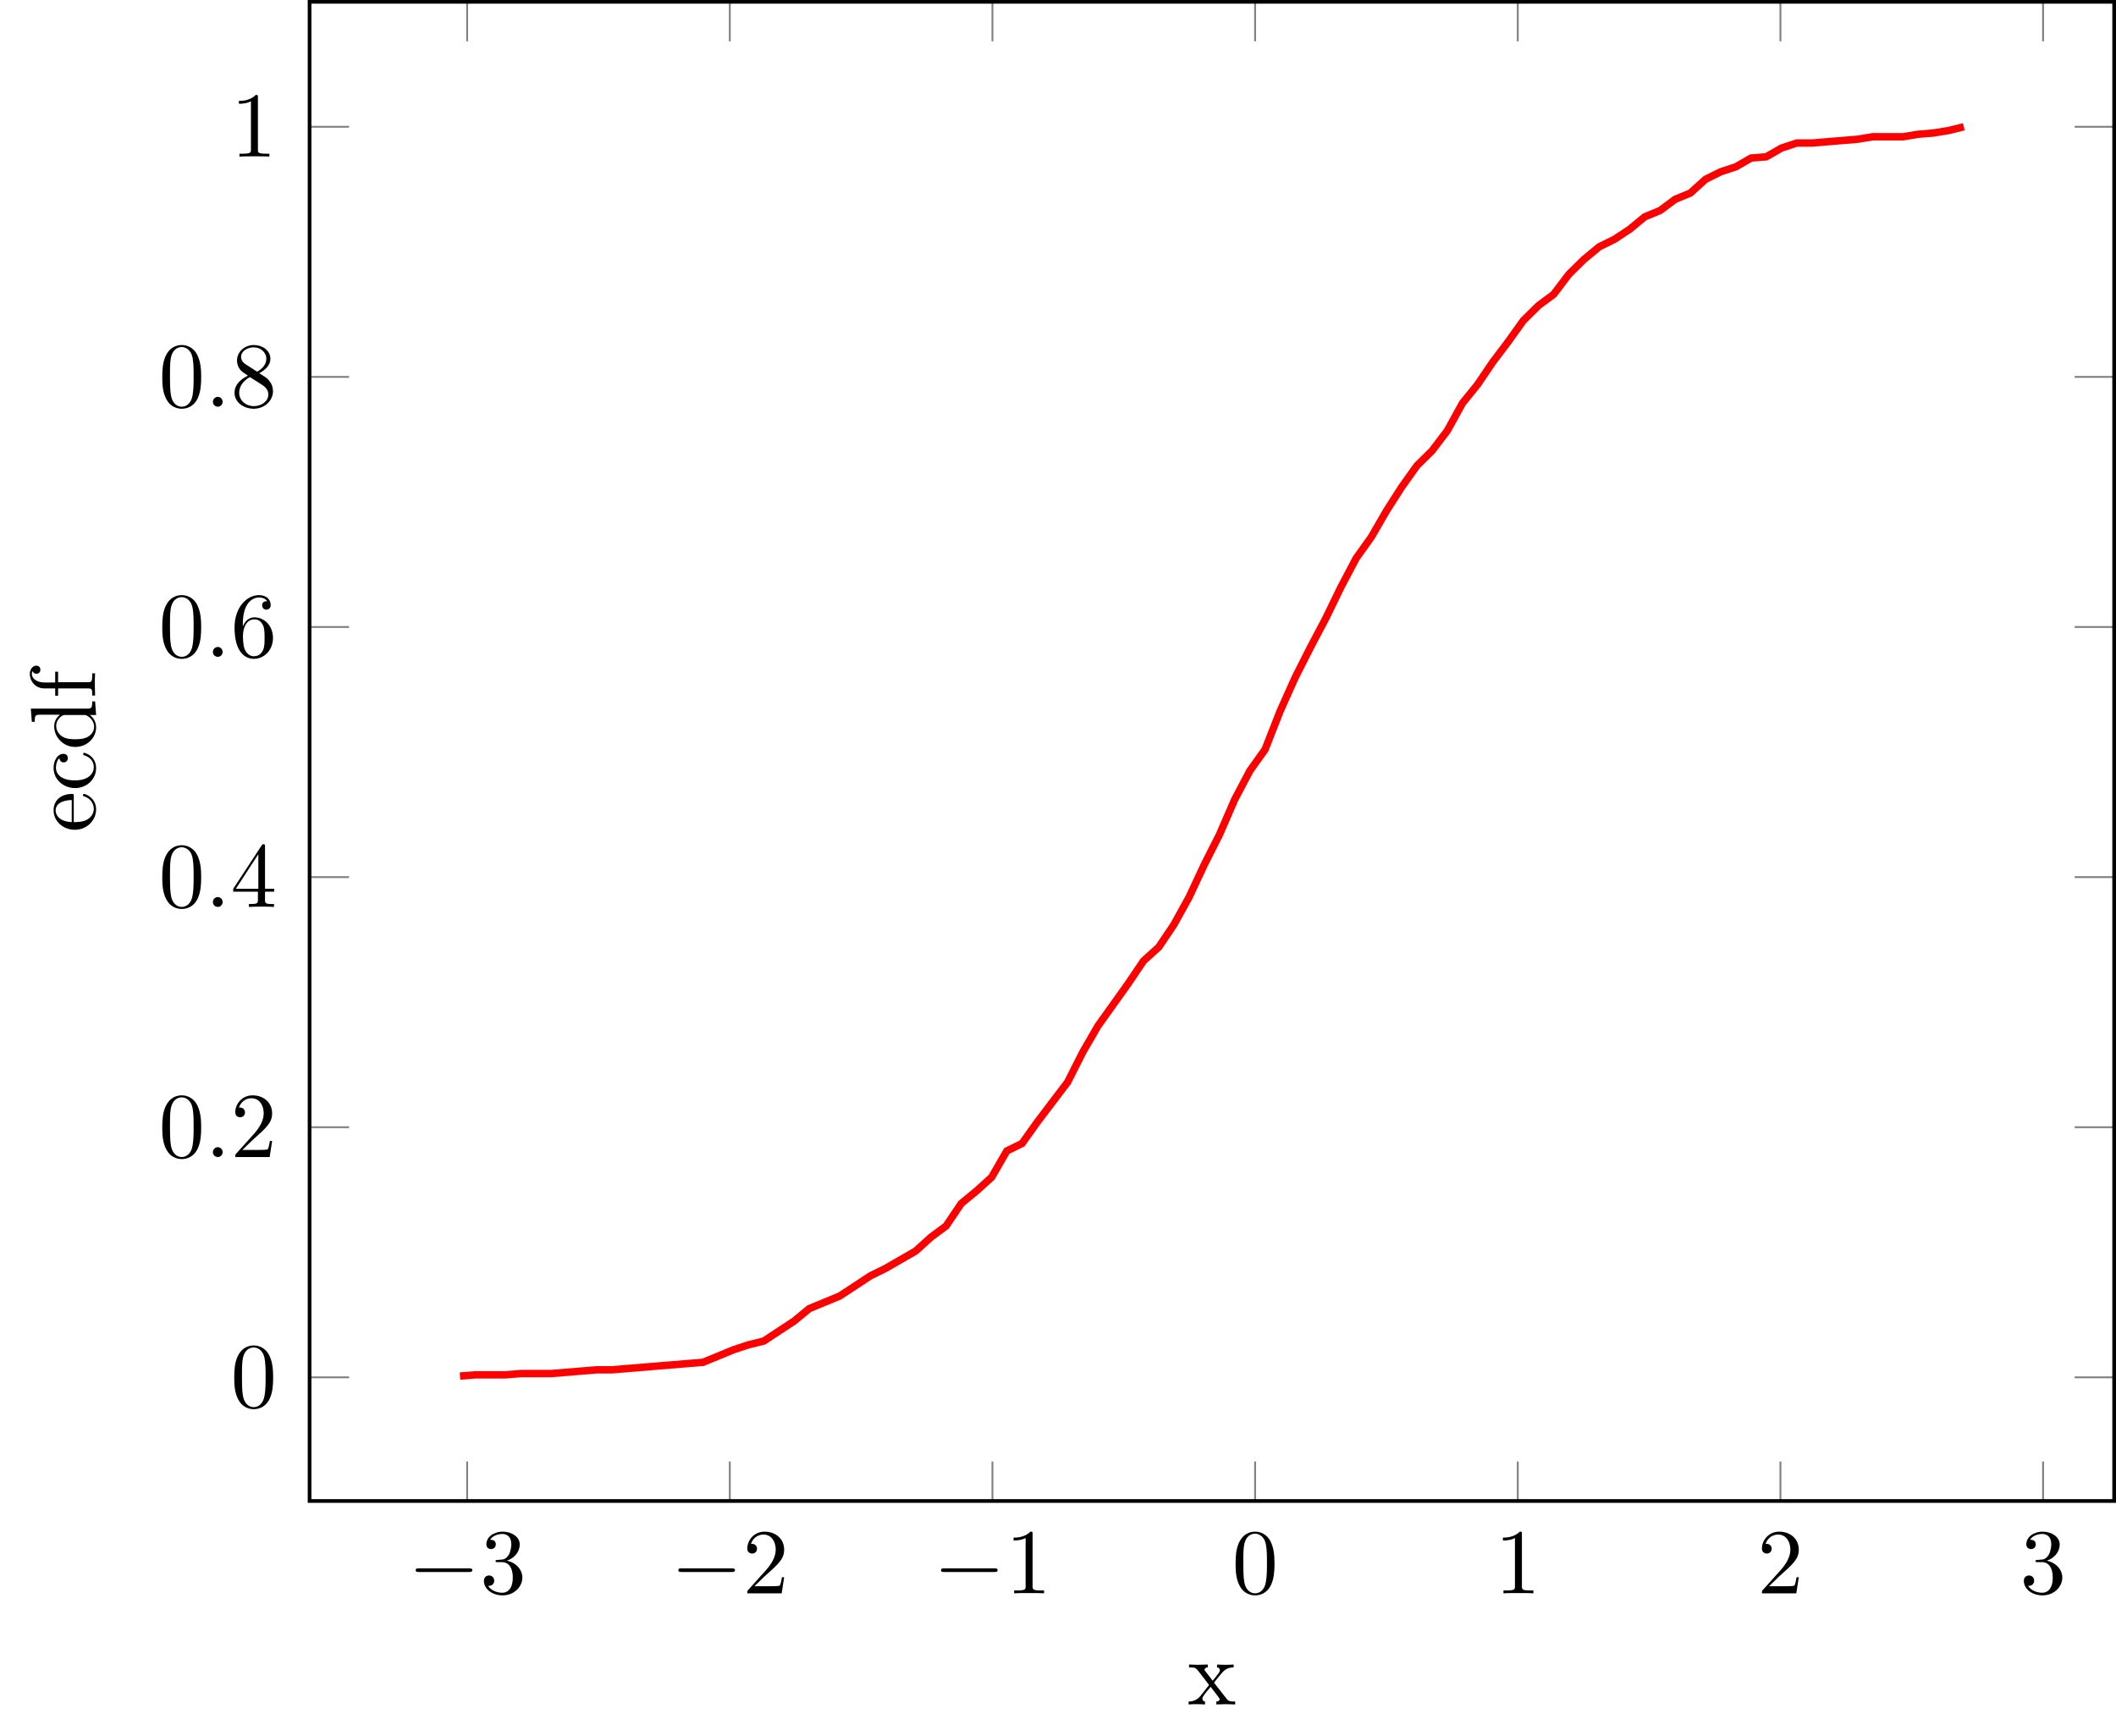
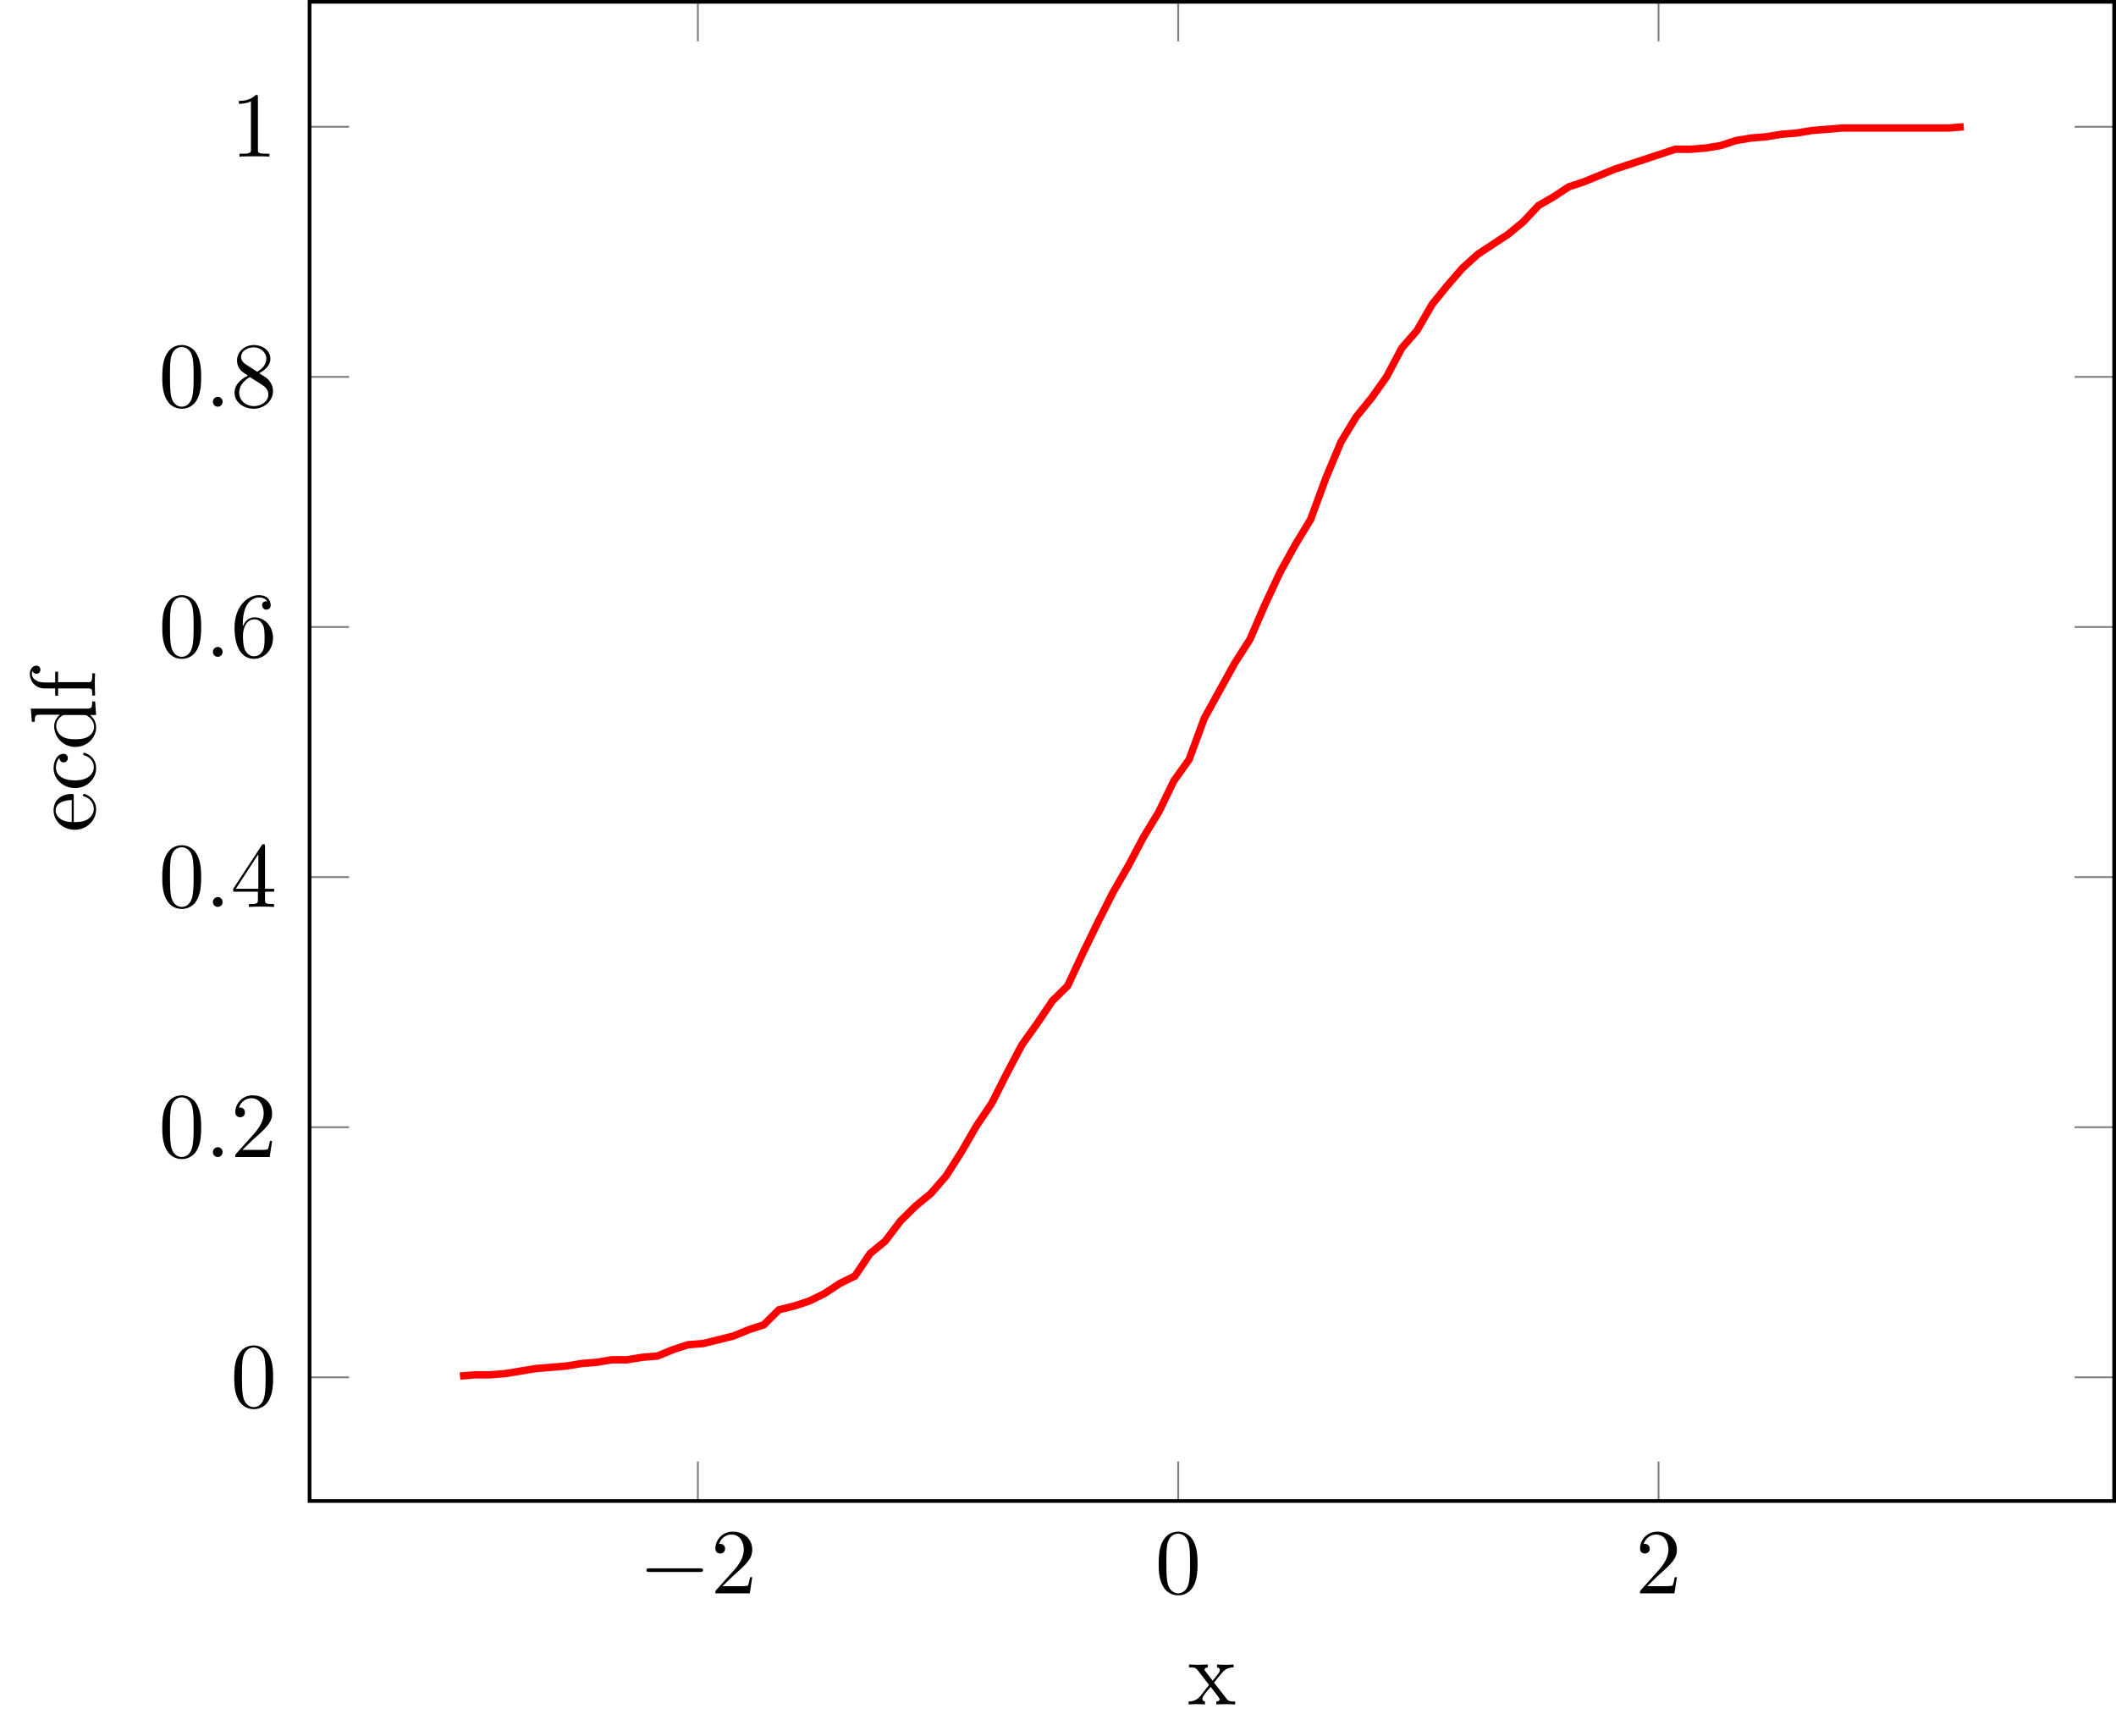
- <svg xmlns="http://www.w3.org/2000/svg" xmlns:xlink="http://www.w3.org/1999/xlink" width="227.803pt" height="186.812pt" viewBox="0 0 227.803 186.812" version="1.1">
+ <svg xmlns="http://www.w3.org/2000/svg" xmlns:xlink="http://www.w3.org/1999/xlink" width="227.805pt" height="186.812pt" viewBox="0 0 227.805 186.812" version="1.1">
  <defs>
    <g>
      <symbol overflow="visible" id="glyph0-0">
        <path style="stroke:none;" d="" />
      </symbol>
      <symbol overflow="visible" id="glyph0-1">
        <path style="stroke:none;" d="M 6.562 -2.297 C 6.734 -2.297 6.922 -2.297 6.922 -2.5 C 6.922 -2.688 6.734 -2.688 6.562 -2.688 L 1.172 -2.688 C 1 -2.688 0.828 -2.688 0.828 -2.5 C 0.828 -2.297 1 -2.297 1.172 -2.297 Z M 6.562 -2.297 " />
      </symbol>
      <symbol overflow="visible" id="glyph1-0">
        <path style="stroke:none;" d="" />
      </symbol>
      <symbol overflow="visible" id="glyph1-1">
-         <path style="stroke:none;" d="M 2.891 -3.516 C 3.703 -3.781 4.281 -4.469 4.281 -5.266 C 4.281 -6.078 3.406 -6.641 2.453 -6.641 C 1.453 -6.641 0.688 -6.047 0.688 -5.281 C 0.688 -4.953 0.906 -4.766 1.203 -4.766 C 1.5 -4.766 1.703 -4.984 1.703 -5.281 C 1.703 -5.766 1.234 -5.766 1.094 -5.766 C 1.391 -6.266 2.047 -6.391 2.406 -6.391 C 2.828 -6.391 3.375 -6.172 3.375 -5.281 C 3.375 -5.156 3.344 -4.578 3.094 -4.141 C 2.797 -3.656 2.453 -3.625 2.203 -3.625 C 2.125 -3.609 1.891 -3.594 1.812 -3.594 C 1.734 -3.578 1.672 -3.562 1.672 -3.469 C 1.672 -3.359 1.734 -3.359 1.906 -3.359 L 2.344 -3.359 C 3.156 -3.359 3.531 -2.688 3.531 -1.703 C 3.531 -0.344 2.844 -0.062 2.406 -0.062 C 1.969 -0.062 1.219 -0.234 0.875 -0.812 C 1.219 -0.766 1.531 -0.984 1.531 -1.359 C 1.531 -1.719 1.266 -1.922 0.984 -1.922 C 0.734 -1.922 0.422 -1.781 0.422 -1.344 C 0.422 -0.438 1.344 0.219 2.438 0.219 C 3.656 0.219 4.562 -0.688 4.562 -1.703 C 4.562 -2.516 3.922 -3.297 2.891 -3.516 Z M 2.891 -3.516 " />
+         <path style="stroke:none;" d="M 1.266 -0.766 L 2.328 -1.797 C 3.875 -3.172 4.469 -3.703 4.469 -4.703 C 4.469 -5.844 3.578 -6.641 2.359 -6.641 C 1.234 -6.641 0.5 -5.719 0.5 -4.828 C 0.5 -4.281 1 -4.281 1.031 -4.281 C 1.203 -4.281 1.547 -4.391 1.547 -4.812 C 1.547 -5.062 1.359 -5.328 1.016 -5.328 C 0.938 -5.328 0.922 -5.328 0.891 -5.312 C 1.109 -5.969 1.656 -6.328 2.234 -6.328 C 3.141 -6.328 3.562 -5.516 3.562 -4.703 C 3.562 -3.906 3.078 -3.125 2.516 -2.5 L 0.609 -0.375 C 0.5 -0.266 0.5 -0.234 0.5 0 L 4.203 0 L 4.469 -1.734 L 4.234 -1.734 C 4.172 -1.438 4.109 -1 4 -0.844 C 3.938 -0.766 3.281 -0.766 3.062 -0.766 Z M 1.266 -0.766 " />
      </symbol>
      <symbol overflow="visible" id="glyph1-2">
-         <path style="stroke:none;" d="M 1.266 -0.766 L 2.328 -1.797 C 3.875 -3.172 4.469 -3.703 4.469 -4.703 C 4.469 -5.844 3.578 -6.641 2.359 -6.641 C 1.234 -6.641 0.5 -5.719 0.5 -4.828 C 0.5 -4.281 1 -4.281 1.031 -4.281 C 1.203 -4.281 1.547 -4.391 1.547 -4.812 C 1.547 -5.062 1.359 -5.328 1.016 -5.328 C 0.938 -5.328 0.922 -5.328 0.891 -5.312 C 1.109 -5.969 1.656 -6.328 2.234 -6.328 C 3.141 -6.328 3.562 -5.516 3.562 -4.703 C 3.562 -3.906 3.078 -3.125 2.516 -2.5 L 0.609 -0.375 C 0.5 -0.266 0.5 -0.234 0.5 0 L 4.203 0 L 4.469 -1.734 L 4.234 -1.734 C 4.172 -1.438 4.109 -1 4 -0.844 C 3.938 -0.766 3.281 -0.766 3.062 -0.766 Z M 1.266 -0.766 " />
+         <path style="stroke:none;" d="M 4.578 -3.188 C 4.578 -3.984 4.531 -4.781 4.188 -5.516 C 3.734 -6.484 2.906 -6.641 2.5 -6.641 C 1.891 -6.641 1.172 -6.375 0.75 -5.453 C 0.438 -4.766 0.391 -3.984 0.391 -3.188 C 0.391 -2.438 0.422 -1.547 0.844 -0.781 C 1.266 0.016 2 0.219 2.484 0.219 C 3.016 0.219 3.781 0.016 4.219 -0.938 C 4.531 -1.625 4.578 -2.406 4.578 -3.188 Z M 2.484 0 C 2.094 0 1.5 -0.25 1.328 -1.203 C 1.219 -1.797 1.219 -2.719 1.219 -3.312 C 1.219 -3.953 1.219 -4.609 1.297 -5.141 C 1.484 -6.328 2.234 -6.422 2.484 -6.422 C 2.812 -6.422 3.469 -6.234 3.656 -5.25 C 3.766 -4.688 3.766 -3.938 3.766 -3.312 C 3.766 -2.562 3.766 -1.891 3.656 -1.25 C 3.5 -0.297 2.938 0 2.484 0 Z M 2.484 0 " />
      </symbol>
      <symbol overflow="visible" id="glyph1-3">
+         <path style="stroke:none;" d="M 2.938 -1.641 L 2.938 -0.781 C 2.938 -0.422 2.906 -0.312 2.172 -0.312 L 1.969 -0.312 L 1.969 0 C 2.375 -0.031 2.891 -0.031 3.312 -0.031 C 3.734 -0.031 4.25 -0.031 4.672 0 L 4.672 -0.312 L 4.453 -0.312 C 3.719 -0.312 3.703 -0.422 3.703 -0.781 L 3.703 -1.641 L 4.688 -1.641 L 4.688 -1.953 L 3.703 -1.953 L 3.703 -6.484 C 3.703 -6.688 3.703 -6.75 3.531 -6.75 C 3.453 -6.75 3.422 -6.75 3.344 -6.625 L 0.281 -1.953 L 0.281 -1.641 Z M 2.984 -1.953 L 0.562 -1.953 L 2.984 -5.672 Z M 2.984 -1.953 " />
+       </symbol>
+       <symbol overflow="visible" id="glyph1-4">
+         <path style="stroke:none;" d="M 1.312 -3.266 L 1.312 -3.516 C 1.312 -6.031 2.547 -6.391 3.062 -6.391 C 3.297 -6.391 3.719 -6.328 3.938 -5.984 C 3.781 -5.984 3.391 -5.984 3.391 -5.547 C 3.391 -5.234 3.625 -5.078 3.844 -5.078 C 4 -5.078 4.312 -5.172 4.312 -5.562 C 4.312 -6.156 3.875 -6.641 3.047 -6.641 C 1.766 -6.641 0.422 -5.359 0.422 -3.156 C 0.422 -0.484 1.578 0.219 2.5 0.219 C 3.609 0.219 4.562 -0.719 4.562 -2.031 C 4.562 -3.297 3.672 -4.25 2.562 -4.25 C 1.891 -4.25 1.516 -3.75 1.312 -3.266 Z M 2.5 -0.062 C 1.875 -0.062 1.578 -0.656 1.516 -0.812 C 1.328 -1.281 1.328 -2.078 1.328 -2.25 C 1.328 -3.031 1.656 -4.031 2.547 -4.031 C 2.719 -4.031 3.172 -4.031 3.484 -3.406 C 3.656 -3.047 3.656 -2.531 3.656 -2.047 C 3.656 -1.562 3.656 -1.062 3.484 -0.703 C 3.188 -0.109 2.734 -0.062 2.5 -0.062 Z M 2.5 -0.062 " />
+       </symbol>
+       <symbol overflow="visible" id="glyph1-5">
+         <path style="stroke:none;" d="M 1.625 -4.562 C 1.172 -4.859 1.125 -5.188 1.125 -5.359 C 1.125 -5.969 1.781 -6.391 2.484 -6.391 C 3.203 -6.391 3.844 -5.875 3.844 -5.156 C 3.844 -4.578 3.453 -4.109 2.859 -3.766 Z M 3.078 -3.609 C 3.797 -3.984 4.281 -4.5 4.281 -5.156 C 4.281 -6.078 3.406 -6.641 2.5 -6.641 C 1.5 -6.641 0.688 -5.906 0.688 -4.969 C 0.688 -4.797 0.703 -4.344 1.125 -3.875 C 1.234 -3.766 1.609 -3.516 1.859 -3.344 C 1.281 -3.047 0.422 -2.5 0.422 -1.5 C 0.422 -0.453 1.438 0.219 2.484 0.219 C 3.609 0.219 4.562 -0.609 4.562 -1.672 C 4.562 -2.031 4.453 -2.484 4.062 -2.906 C 3.875 -3.109 3.719 -3.203 3.078 -3.609 Z M 2.078 -3.188 L 3.312 -2.406 C 3.594 -2.219 4.062 -1.922 4.062 -1.312 C 4.062 -0.578 3.312 -0.062 2.5 -0.062 C 1.641 -0.062 0.922 -0.672 0.922 -1.5 C 0.922 -2.078 1.234 -2.719 2.078 -3.188 Z M 2.078 -3.188 " />
+       </symbol>
+       <symbol overflow="visible" id="glyph1-6">
        <path style="stroke:none;" d="M 2.938 -6.375 C 2.938 -6.625 2.938 -6.641 2.703 -6.641 C 2.078 -6 1.203 -6 0.891 -6 L 0.891 -5.688 C 1.094 -5.688 1.672 -5.688 2.188 -5.953 L 2.188 -0.781 C 2.188 -0.422 2.156 -0.312 1.266 -0.312 L 0.953 -0.312 L 0.953 0 C 1.297 -0.031 2.156 -0.031 2.562 -0.031 C 2.953 -0.031 3.828 -0.031 4.172 0 L 4.172 -0.312 L 3.859 -0.312 C 2.953 -0.312 2.938 -0.422 2.938 -0.781 Z M 2.938 -6.375 " />
      </symbol>
-       <symbol overflow="visible" id="glyph1-4">
-         <path style="stroke:none;" d="M 4.578 -3.188 C 4.578 -3.984 4.531 -4.781 4.188 -5.516 C 3.734 -6.484 2.906 -6.641 2.5 -6.641 C 1.891 -6.641 1.172 -6.375 0.75 -5.453 C 0.438 -4.766 0.391 -3.984 0.391 -3.188 C 0.391 -2.438 0.422 -1.547 0.844 -0.781 C 1.266 0.016 2 0.219 2.484 0.219 C 3.016 0.219 3.781 0.016 4.219 -0.938 C 4.531 -1.625 4.578 -2.406 4.578 -3.188 Z M 2.484 0 C 2.094 0 1.5 -0.25 1.328 -1.203 C 1.219 -1.797 1.219 -2.719 1.219 -3.312 C 1.219 -3.953 1.219 -4.609 1.297 -5.141 C 1.484 -6.328 2.234 -6.422 2.484 -6.422 C 2.812 -6.422 3.469 -6.234 3.656 -5.25 C 3.766 -4.688 3.766 -3.938 3.766 -3.312 C 3.766 -2.562 3.766 -1.891 3.656 -1.25 C 3.5 -0.297 2.938 0 2.484 0 Z M 2.484 0 " />
-       </symbol>
-       <symbol overflow="visible" id="glyph1-5">
-         <path style="stroke:none;" d="M 2.938 -1.641 L 2.938 -0.781 C 2.938 -0.422 2.906 -0.312 2.172 -0.312 L 1.969 -0.312 L 1.969 0 C 2.375 -0.031 2.891 -0.031 3.312 -0.031 C 3.734 -0.031 4.25 -0.031 4.672 0 L 4.672 -0.312 L 4.453 -0.312 C 3.719 -0.312 3.703 -0.422 3.703 -0.781 L 3.703 -1.641 L 4.688 -1.641 L 4.688 -1.953 L 3.703 -1.953 L 3.703 -6.484 C 3.703 -6.688 3.703 -6.75 3.531 -6.75 C 3.453 -6.75 3.422 -6.75 3.344 -6.625 L 0.281 -1.953 L 0.281 -1.641 Z M 2.984 -1.953 L 0.562 -1.953 L 2.984 -5.672 Z M 2.984 -1.953 " />
-       </symbol>
-       <symbol overflow="visible" id="glyph1-6">
-         <path style="stroke:none;" d="M 1.312 -3.266 L 1.312 -3.516 C 1.312 -6.031 2.547 -6.391 3.062 -6.391 C 3.297 -6.391 3.719 -6.328 3.938 -5.984 C 3.781 -5.984 3.391 -5.984 3.391 -5.547 C 3.391 -5.234 3.625 -5.078 3.844 -5.078 C 4 -5.078 4.312 -5.172 4.312 -5.562 C 4.312 -6.156 3.875 -6.641 3.047 -6.641 C 1.766 -6.641 0.422 -5.359 0.422 -3.156 C 0.422 -0.484 1.578 0.219 2.5 0.219 C 3.609 0.219 4.562 -0.719 4.562 -2.031 C 4.562 -3.297 3.672 -4.25 2.562 -4.25 C 1.891 -4.25 1.516 -3.75 1.312 -3.266 Z M 2.5 -0.062 C 1.875 -0.062 1.578 -0.656 1.516 -0.812 C 1.328 -1.281 1.328 -2.078 1.328 -2.25 C 1.328 -3.031 1.656 -4.031 2.547 -4.031 C 2.719 -4.031 3.172 -4.031 3.484 -3.406 C 3.656 -3.047 3.656 -2.531 3.656 -2.047 C 3.656 -1.562 3.656 -1.062 3.484 -0.703 C 3.188 -0.109 2.734 -0.062 2.5 -0.062 Z M 2.5 -0.062 " />
-       </symbol>
      <symbol overflow="visible" id="glyph1-7">
-         <path style="stroke:none;" d="M 1.625 -4.562 C 1.172 -4.859 1.125 -5.188 1.125 -5.359 C 1.125 -5.969 1.781 -6.391 2.484 -6.391 C 3.203 -6.391 3.844 -5.875 3.844 -5.156 C 3.844 -4.578 3.453 -4.109 2.859 -3.766 Z M 3.078 -3.609 C 3.797 -3.984 4.281 -4.5 4.281 -5.156 C 4.281 -6.078 3.406 -6.641 2.5 -6.641 C 1.5 -6.641 0.688 -5.906 0.688 -4.969 C 0.688 -4.797 0.703 -4.344 1.125 -3.875 C 1.234 -3.766 1.609 -3.516 1.859 -3.344 C 1.281 -3.047 0.422 -2.5 0.422 -1.5 C 0.422 -0.453 1.438 0.219 2.484 0.219 C 3.609 0.219 4.562 -0.609 4.562 -1.672 C 4.562 -2.031 4.453 -2.484 4.062 -2.906 C 3.875 -3.109 3.719 -3.203 3.078 -3.609 Z M 2.078 -3.188 L 3.312 -2.406 C 3.594 -2.219 4.062 -1.922 4.062 -1.312 C 4.062 -0.578 3.312 -0.062 2.5 -0.062 C 1.641 -0.062 0.922 -0.672 0.922 -1.5 C 0.922 -2.078 1.234 -2.719 2.078 -3.188 Z M 2.078 -3.188 " />
-       </symbol>
-       <symbol overflow="visible" id="glyph1-8">
        <path style="stroke:none;" d="M 2.859 -2.344 C 3.156 -2.719 3.531 -3.203 3.781 -3.469 C 4.094 -3.828 4.5 -3.984 4.969 -3.984 L 4.969 -4.297 C 4.703 -4.281 4.406 -4.266 4.141 -4.266 C 3.844 -4.266 3.312 -4.281 3.188 -4.297 L 3.188 -3.984 C 3.406 -3.969 3.484 -3.844 3.484 -3.672 C 3.484 -3.516 3.375 -3.391 3.328 -3.328 L 2.719 -2.547 L 1.938 -3.562 C 1.844 -3.656 1.844 -3.672 1.844 -3.734 C 1.844 -3.891 2 -3.984 2.188 -3.984 L 2.188 -4.297 C 1.938 -4.281 1.281 -4.266 1.109 -4.266 C 0.906 -4.266 0.438 -4.281 0.172 -4.297 L 0.172 -3.984 C 0.875 -3.984 0.875 -3.984 1.344 -3.375 L 2.328 -2.094 L 1.391 -0.906 C 0.922 -0.328 0.328 -0.312 0.125 -0.312 L 0.125 0 C 0.375 -0.016 0.688 -0.031 0.953 -0.031 C 1.234 -0.031 1.656 -0.016 1.891 0 L 1.891 -0.312 C 1.672 -0.344 1.609 -0.469 1.609 -0.625 C 1.609 -0.844 1.891 -1.172 2.5 -1.891 L 3.266 -0.891 C 3.344 -0.781 3.469 -0.625 3.469 -0.562 C 3.469 -0.469 3.375 -0.312 3.109 -0.312 L 3.109 0 C 3.406 -0.016 3.969 -0.031 4.188 -0.031 C 4.453 -0.031 4.844 -0.016 5.141 0 L 5.141 -0.312 C 4.609 -0.312 4.422 -0.328 4.203 -0.625 Z M 2.859 -2.344 " />
      </symbol>
      <symbol overflow="visible" id="glyph2-0">
        <path style="stroke:none;" d="" />
      </symbol>
      <symbol overflow="visible" id="glyph2-1">
        <path style="stroke:none;" d="M 1.906 -0.531 C 1.906 -0.812 1.672 -1.062 1.391 -1.062 C 1.094 -1.062 0.859 -0.812 0.859 -0.531 C 0.859 -0.234 1.094 0 1.391 0 C 1.672 0 1.906 -0.234 1.906 -0.531 Z M 1.906 -0.531 " />
      </symbol>
      <symbol overflow="visible" id="glyph3-0">
        <path style="stroke:none;" d="" />
      </symbol>
      <symbol overflow="visible" id="glyph3-1">
        <path style="stroke:none;" d="M -2.516 -1.109 C -4 -1.172 -4.25 -2.016 -4.25 -2.359 C -4.25 -3.375 -2.906 -3.484 -2.516 -3.484 Z M -2.297 -1.109 L -2.297 -3.891 C -2.297 -4.109 -2.297 -4.141 -2.516 -4.141 C -3.5 -4.141 -4.469 -3.594 -4.469 -2.359 C -4.469 -1.203 -3.438 -0.281 -2.188 -0.281 C -0.859 -0.281 0.109 -1.328 0.109 -2.469 C 0.109 -3.688 -1 -4.141 -1.188 -4.141 C -1.281 -4.141 -1.312 -4.062 -1.312 -4 C -1.312 -3.922 -1.25 -3.891 -1.172 -3.875 C -0.141 -3.531 -0.141 -2.625 -0.141 -2.531 C -0.141 -2.031 -0.438 -1.641 -0.812 -1.406 C -1.281 -1.109 -1.938 -1.109 -2.297 -1.109 Z M -2.297 -1.109 " />
      </symbol>
      <symbol overflow="visible" id="glyph3-2">
        <path style="stroke:none;" d="M -2.172 -1.172 C -3.797 -1.172 -4.219 -1.984 -4.219 -2.516 C -4.219 -2.609 -4.203 -3.234 -3.844 -3.578 C -3.812 -3.172 -3.516 -3.109 -3.391 -3.109 C -3.125 -3.109 -2.938 -3.297 -2.938 -3.562 C -2.938 -3.828 -3.094 -4.031 -3.406 -4.031 C -4.078 -4.031 -4.469 -3.266 -4.469 -2.5 C -4.469 -1.25 -3.391 -0.344 -2.156 -0.344 C -0.875 -0.344 0.109 -1.328 0.109 -2.484 C 0.109 -3.812 -1.094 -4.141 -1.188 -4.141 C -1.281 -4.141 -1.281 -4.031 -1.281 -4 C -1.281 -3.922 -1.25 -3.891 -1.188 -3.875 C -0.266 -3.594 -0.141 -2.938 -0.141 -2.578 C -0.141 -2.047 -0.562 -1.172 -2.172 -1.172 Z M -2.172 -1.172 " />
      </symbol>
      <symbol overflow="visible" id="glyph3-3">
        <path style="stroke:none;" d="M -0.547 -3.781 L 0.109 -3.781 L 0 -5.25 L -0.312 -5.25 C -0.312 -4.562 -0.375 -4.469 -0.875 -4.469 L -6.922 -4.469 L -6.812 -3.047 L -6.5 -3.047 C -6.5 -3.734 -6.438 -3.812 -5.938 -3.812 L -3.781 -3.812 C -4.141 -3.531 -4.406 -3.094 -4.406 -2.562 C -4.406 -1.391 -3.422 -0.344 -2.141 -0.344 C -0.875 -0.344 0.109 -1.312 0.109 -2.453 C 0.109 -3.094 -0.234 -3.531 -0.547 -3.781 Z M -3.219 -3.781 L -1.172 -3.781 C -1 -3.781 -0.984 -3.781 -0.812 -3.672 C -0.328 -3.375 -0.109 -2.938 -0.109 -2.5 C -0.109 -2.047 -0.375 -1.688 -0.75 -1.453 C -1.156 -1.203 -1.719 -1.172 -2.141 -1.172 C -2.5 -1.172 -3.094 -1.188 -3.547 -1.469 C -3.859 -1.688 -4.188 -2.062 -4.188 -2.609 C -4.188 -2.953 -4.031 -3.375 -3.594 -3.672 C -3.422 -3.781 -3.406 -3.781 -3.219 -3.781 Z M -3.219 -3.781 " />
      </symbol>
      <symbol overflow="visible" id="glyph3-4">
        <path style="stroke:none;" d="M -4.297 -1.75 L -5.453 -1.75 C -6.328 -1.75 -6.812 -2.219 -6.812 -2.656 C -6.812 -2.688 -6.812 -2.844 -6.734 -2.984 C -6.703 -2.875 -6.562 -2.688 -6.312 -2.688 C -6.094 -2.688 -5.891 -2.844 -5.891 -3.125 C -5.891 -3.406 -6.094 -3.562 -6.328 -3.562 C -6.703 -3.562 -7.031 -3.188 -7.031 -2.656 C -7.031 -1.969 -6.5 -1.109 -5.438 -1.109 L -4.297 -1.109 L -4.297 -0.328 L -3.984 -0.328 L -3.984 -1.109 L -0.75 -1.109 C -0.312 -1.109 -0.312 -1 -0.312 -0.344 L 0 -0.344 C -0.016 -0.734 -0.031 -1.203 -0.031 -1.469 C -0.031 -1.875 -0.031 -2.344 0 -2.734 L -0.312 -2.734 L -0.312 -2.531 C -0.312 -1.797 -0.422 -1.781 -0.781 -1.781 L -3.984 -1.781 L -3.984 -2.906 L -4.297 -2.906 Z M -4.297 -1.75 " />
      </symbol>
    </g>
    <clipPath id="clip1">
      <path d="M 33 13 L 227.805 13 L 227.805 149 L 33 149 Z M 33 13 " />
    </clipPath>
    <clipPath id="clip2">
      <path d="M 33 0 L 227.805 0 L 227.805 162 L 33 162 Z M 33 0 " />
    </clipPath>
  </defs>
  <g id="surface1">
-     <path style="fill:none;stroke-width:0.199;stroke-linecap:butt;stroke-linejoin:miter;stroke:rgb(50%,50%,50%);stroke-opacity:1;stroke-miterlimit:10;" d="M 0.773 -13.449 L 0.773 -9.199 M 29.05 -13.449 L 29.05 -9.199 M 57.324 -13.449 L 57.324 -9.199 M 85.601 -13.449 L 85.601 -9.199 M 113.878 -13.449 L 113.878 -9.199 M 142.156 -13.449 L 142.156 -9.199 M 170.433 -13.449 L 170.433 -9.199 M 0.773 147.946 L 0.773 143.692 M 29.05 147.946 L 29.05 143.692 M 57.324 147.946 L 57.324 143.692 M 85.601 147.946 L 85.601 143.692 M 113.878 147.946 L 113.878 143.692 M 142.156 147.946 L 142.156 143.692 M 170.433 147.946 L 170.433 143.692 " transform="matrix(1,0,0,-1,49.52,148.141)" />
+     <path style="fill:none;stroke-width:0.199;stroke-linecap:butt;stroke-linejoin:miter;stroke:rgb(50%,50%,50%);stroke-opacity:1;stroke-miterlimit:10;" d="M 25.613 -13.449 L 25.613 -9.199 M 77.324 -13.449 L 77.324 -9.199 M 129.035 -13.449 L 129.035 -9.199 M 25.613 147.946 L 25.613 143.692 M 77.324 147.946 L 77.324 143.692 M 129.035 147.946 L 129.035 143.692 " transform="matrix(1,0,0,-1,49.52,148.141)" />
    <g clip-path="url(#clip1)" clip-rule="nonzero">
-       <path style="fill:none;stroke-width:0.199;stroke-linecap:butt;stroke-linejoin:miter;stroke:rgb(50%,50%,50%);stroke-opacity:1;stroke-miterlimit:10;" d="M -16.192 -0.136 L -11.938 -0.136 M -16.192 26.789 L -11.938 26.789 M -16.192 53.715 L -11.938 53.715 M -16.192 80.641 L -11.938 80.641 M -16.192 107.567 L -11.938 107.567 M -16.192 134.493 L -11.938 134.493 M 178.085 -0.136 L 173.835 -0.136 M 178.085 26.789 L 173.835 26.789 M 178.085 53.715 L 173.835 53.715 M 178.085 80.641 L 173.835 80.641 M 178.085 107.567 L 173.835 107.567 M 178.085 134.493 L 173.835 134.493 " transform="matrix(1,0,0,-1,49.52,148.141)" />
+       <path style="fill:none;stroke-width:0.199;stroke-linecap:butt;stroke-linejoin:miter;stroke:rgb(50%,50%,50%);stroke-opacity:1;stroke-miterlimit:10;" d="M -16.192 -0.136 L -11.938 -0.136 M -16.192 26.789 L -11.938 26.789 M -16.192 53.715 L -11.938 53.715 M -16.192 80.641 L -11.938 80.641 M -16.192 107.567 L -11.938 107.567 M -16.192 134.493 L -11.938 134.493 M 178.089 -0.136 L 173.835 -0.136 M 178.089 26.789 L 173.835 26.789 M 178.089 53.715 L 173.835 53.715 M 178.089 80.641 L 173.835 80.641 M 178.089 107.567 L 173.835 107.567 M 178.089 134.493 L 173.835 134.493 " transform="matrix(1,0,0,-1,49.52,148.141)" />
    </g>
    <g clip-path="url(#clip2)" clip-rule="nonzero">
-       <path style="fill:none;stroke-width:0.399;stroke-linecap:butt;stroke-linejoin:miter;stroke:rgb(0%,0%,0%);stroke-opacity:1;stroke-miterlimit:10;" d="M -16.192 -13.449 L -16.192 147.946 L 178.085 147.946 L 178.085 -13.449 Z M -16.192 -13.449 " transform="matrix(1,0,0,-1,49.52,148.141)" />
+       <path style="fill:none;stroke-width:0.399;stroke-linecap:butt;stroke-linejoin:miter;stroke:rgb(0%,0%,0%);stroke-opacity:1;stroke-miterlimit:10;" d="M -16.192 -13.449 L -16.192 147.946 L 178.089 147.946 L 178.089 -13.449 Z M -16.192 -13.449 " transform="matrix(1,0,0,-1,49.52,148.141)" />
    </g>
    <g style="fill:rgb(0%,0%,0%);fill-opacity:1;">
-       <use xlink:href="#glyph0-1" x="43.926" y="171.531" />
+       <use xlink:href="#glyph0-1" x="68.766" y="171.531" />
    </g>
    <g style="fill:rgb(0%,0%,0%);fill-opacity:1;">
-       <use xlink:href="#glyph1-1" x="51.674" y="171.531" />
+       <use xlink:href="#glyph1-1" x="76.515" y="171.531" />
    </g>
    <g style="fill:rgb(0%,0%,0%);fill-opacity:1;">
-       <use xlink:href="#glyph0-1" x="72.203" y="171.531" />
+       <use xlink:href="#glyph1-2" x="124.351" y="171.531" />
    </g>
    <g style="fill:rgb(0%,0%,0%);fill-opacity:1;">
-       <use xlink:href="#glyph1-2" x="79.951" y="171.531" />
+       <use xlink:href="#glyph1-1" x="176.062" y="171.531" />
    </g>
    <g style="fill:rgb(0%,0%,0%);fill-opacity:1;">
-       <use xlink:href="#glyph0-1" x="100.479" y="171.531" />
+       <use xlink:href="#glyph1-2" x="24.828" y="151.486" />
    </g>
    <g style="fill:rgb(0%,0%,0%);fill-opacity:1;">
-       <use xlink:href="#glyph1-3" x="108.228" y="171.531" />
-     </g>
-     <g style="fill:rgb(0%,0%,0%);fill-opacity:1;">
-       <use xlink:href="#glyph1-4" x="132.631" y="171.531" />
-     </g>
-     <g style="fill:rgb(0%,0%,0%);fill-opacity:1;">
-       <use xlink:href="#glyph1-3" x="160.907" y="171.531" />
-     </g>
-     <g style="fill:rgb(0%,0%,0%);fill-opacity:1;">
-       <use xlink:href="#glyph1-2" x="189.184" y="171.531" />
-     </g>
-     <g style="fill:rgb(0%,0%,0%);fill-opacity:1;">
-       <use xlink:href="#glyph1-1" x="217.461" y="171.531" />
-     </g>
-     <g style="fill:rgb(0%,0%,0%);fill-opacity:1;">
-       <use xlink:href="#glyph1-4" x="24.828" y="151.486" />
-     </g>
-     <g style="fill:rgb(0%,0%,0%);fill-opacity:1;">
-       <use xlink:href="#glyph1-4" x="17.079" y="124.561" />
+       <use xlink:href="#glyph1-2" x="17.079" y="124.561" />
    </g>
    <g style="fill:rgb(0%,0%,0%);fill-opacity:1;">
      <use xlink:href="#glyph2-1" x="22.061" y="124.561" />
    </g>
    <g style="fill:rgb(0%,0%,0%);fill-opacity:1;">
-       <use xlink:href="#glyph1-2" x="24.828" y="124.561" />
+       <use xlink:href="#glyph1-1" x="24.828" y="124.561" />
    </g>
    <g style="fill:rgb(0%,0%,0%);fill-opacity:1;">
-       <use xlink:href="#glyph1-4" x="17.079" y="97.635" />
+       <use xlink:href="#glyph1-2" x="17.079" y="97.635" />
    </g>
    <g style="fill:rgb(0%,0%,0%);fill-opacity:1;">
      <use xlink:href="#glyph2-1" x="22.061" y="97.635" />
    </g>
    <g style="fill:rgb(0%,0%,0%);fill-opacity:1;">
-       <use xlink:href="#glyph1-5" x="24.828" y="97.635" />
+       <use xlink:href="#glyph1-3" x="24.828" y="97.635" />
    </g>
    <g style="fill:rgb(0%,0%,0%);fill-opacity:1;">
-       <use xlink:href="#glyph1-4" x="17.079" y="70.71" />
+       <use xlink:href="#glyph1-2" x="17.079" y="70.71" />
    </g>
    <g style="fill:rgb(0%,0%,0%);fill-opacity:1;">
      <use xlink:href="#glyph2-1" x="22.061" y="70.71" />
    </g>
    <g style="fill:rgb(0%,0%,0%);fill-opacity:1;">
-       <use xlink:href="#glyph1-6" x="24.828" y="70.71" />
+       <use xlink:href="#glyph1-4" x="24.828" y="70.71" />
    </g>
    <g style="fill:rgb(0%,0%,0%);fill-opacity:1;">
-       <use xlink:href="#glyph1-4" x="17.079" y="43.784" />
+       <use xlink:href="#glyph1-2" x="17.079" y="43.784" />
    </g>
    <g style="fill:rgb(0%,0%,0%);fill-opacity:1;">
      <use xlink:href="#glyph2-1" x="22.061" y="43.784" />
    </g>
    <g style="fill:rgb(0%,0%,0%);fill-opacity:1;">
-       <use xlink:href="#glyph1-7" x="24.828" y="43.784" />
+       <use xlink:href="#glyph1-5" x="24.828" y="43.784" />
    </g>
    <g style="fill:rgb(0%,0%,0%);fill-opacity:1;">
-       <use xlink:href="#glyph1-3" x="24.828" y="16.859" />
+       <use xlink:href="#glyph1-6" x="24.828" y="16.859" />
    </g>
-     <path style="fill:none;stroke-width:0.797;stroke-linecap:butt;stroke-linejoin:miter;stroke:rgb(100%,0%,0%);stroke-opacity:1;stroke-miterlimit:10;" d="M -0 0 L 1.636 0.133 L 4.906 0.133 L 6.543 0.27 L 9.812 0.27 L 11.449 0.403 L 13.082 0.539 L 14.718 0.672 L 16.355 0.672 L 17.988 0.809 L 19.625 0.942 L 21.257 1.079 L 22.894 1.211 L 24.531 1.348 L 26.164 1.481 L 27.8 2.153 L 29.437 2.829 L 31.07 3.368 L 32.707 3.77 L 34.343 4.848 L 35.976 5.922 L 37.613 7.27 L 39.246 7.942 L 40.882 8.618 L 42.519 9.692 L 44.152 10.77 L 45.789 11.579 L 47.425 12.52 L 49.058 13.461 L 50.695 14.946 L 52.332 16.157 L 53.964 18.578 L 55.601 19.926 L 57.238 21.407 L 58.871 24.235 L 60.507 25.039 L 62.14 27.328 L 63.777 29.485 L 65.414 31.637 L 67.046 34.868 L 68.683 37.696 L 70.32 39.985 L 71.953 42.274 L 73.589 44.696 L 75.226 46.176 L 76.859 48.602 L 78.496 51.563 L 80.132 55.063 L 81.765 58.293 L 83.402 62.063 L 85.035 65.161 L 86.671 67.45 L 88.308 71.621 L 89.941 75.258 L 91.578 78.489 L 93.214 81.586 L 94.847 84.95 L 96.484 88.047 L 98.121 90.336 L 99.753 93.164 L 101.39 95.719 L 103.023 98.008 L 104.66 99.625 L 106.296 101.778 L 107.929 104.743 L 109.566 106.762 L 111.203 109.184 L 112.835 111.336 L 114.472 113.625 L 116.109 115.243 L 117.742 116.454 L 119.378 118.61 L 121.015 120.223 L 122.648 121.571 L 124.285 122.379 L 125.918 123.454 L 127.554 124.801 L 129.191 125.473 L 130.824 126.684 L 132.46 127.36 L 134.097 128.84 L 135.73 129.649 L 137.367 130.188 L 139.003 131.129 L 140.636 131.262 L 142.273 132.203 L 143.91 132.743 L 145.542 132.743 L 147.179 132.879 L 148.812 133.012 L 150.449 133.149 L 152.085 133.418 L 155.355 133.418 L 156.992 133.688 L 158.625 133.821 L 160.261 134.09 L 161.898 134.493 " transform="matrix(1,0,0,-1,49.52,148.141)" />
+     <path style="fill:none;stroke-width:0.797;stroke-linecap:butt;stroke-linejoin:miter;stroke:rgb(100%,0%,0%);stroke-opacity:1;stroke-miterlimit:10;" d="M -0 0 L 1.636 0.133 L 3.269 0.133 L 4.906 0.27 L 6.543 0.539 L 8.175 0.809 L 9.812 0.942 L 11.449 1.079 L 13.082 1.348 L 14.718 1.481 L 16.355 1.75 L 17.988 1.75 L 19.625 2.02 L 21.257 2.153 L 22.894 2.829 L 24.531 3.368 L 26.164 3.5 L 27.8 3.903 L 29.437 4.309 L 31.07 4.981 L 32.707 5.52 L 34.343 7.137 L 35.976 7.539 L 37.613 8.079 L 39.25 8.887 L 40.882 9.961 L 42.519 10.77 L 44.156 13.192 L 45.789 14.539 L 47.425 16.696 L 49.058 18.309 L 50.695 19.657 L 52.332 21.539 L 53.964 24.098 L 55.601 26.926 L 57.238 29.348 L 58.871 32.578 L 60.507 35.676 L 62.144 37.965 L 63.777 40.387 L 65.414 42.004 L 67.05 45.504 L 68.683 48.871 L 70.32 52.102 L 71.953 54.93 L 73.589 58.024 L 75.226 60.719 L 76.859 64.082 L 78.496 66.371 L 80.132 70.813 L 81.765 73.778 L 83.402 76.739 L 85.039 79.297 L 86.671 83.067 L 88.308 86.567 L 89.945 89.528 L 91.578 92.219 L 93.214 96.664 L 94.847 100.567 L 96.484 103.262 L 98.121 105.278 L 99.753 107.567 L 101.39 110.664 L 103.027 112.551 L 104.66 115.375 L 106.296 117.395 L 107.933 119.282 L 109.566 120.762 L 111.203 121.84 L 112.839 122.914 L 114.472 124.262 L 116.109 126.012 L 117.742 126.954 L 119.378 128.032 L 121.015 128.571 L 122.648 129.243 L 124.285 129.918 L 125.921 130.453 L 127.554 130.993 L 130.828 132.071 L 132.46 132.071 L 134.097 132.203 L 135.734 132.473 L 137.367 133.012 L 139.003 133.282 L 140.64 133.418 L 142.273 133.688 L 143.91 133.821 L 145.542 134.09 L 147.179 134.223 L 148.816 134.36 L 160.261 134.36 L 161.898 134.493 " transform="matrix(1,0,0,-1,49.52,148.141)" />
    <g style="fill:rgb(0%,0%,0%);fill-opacity:1;">
-       <use xlink:href="#glyph1-8" x="127.838" y="183.491" />
+       <use xlink:href="#glyph1-7" x="127.838" y="183.491" />
    </g>
    <g style="fill:rgb(0%,0%,0%);fill-opacity:1;">
      <use xlink:href="#glyph3-1" x="10.239" y="89.612" />
      <use xlink:href="#glyph3-2" x="10.239" y="85.185" />
      <use xlink:href="#glyph3-3" x="10.239" y="80.757" />
      <use xlink:href="#glyph3-4" x="10.239" y="75.222" />
    </g>
  </g>
</svg>
